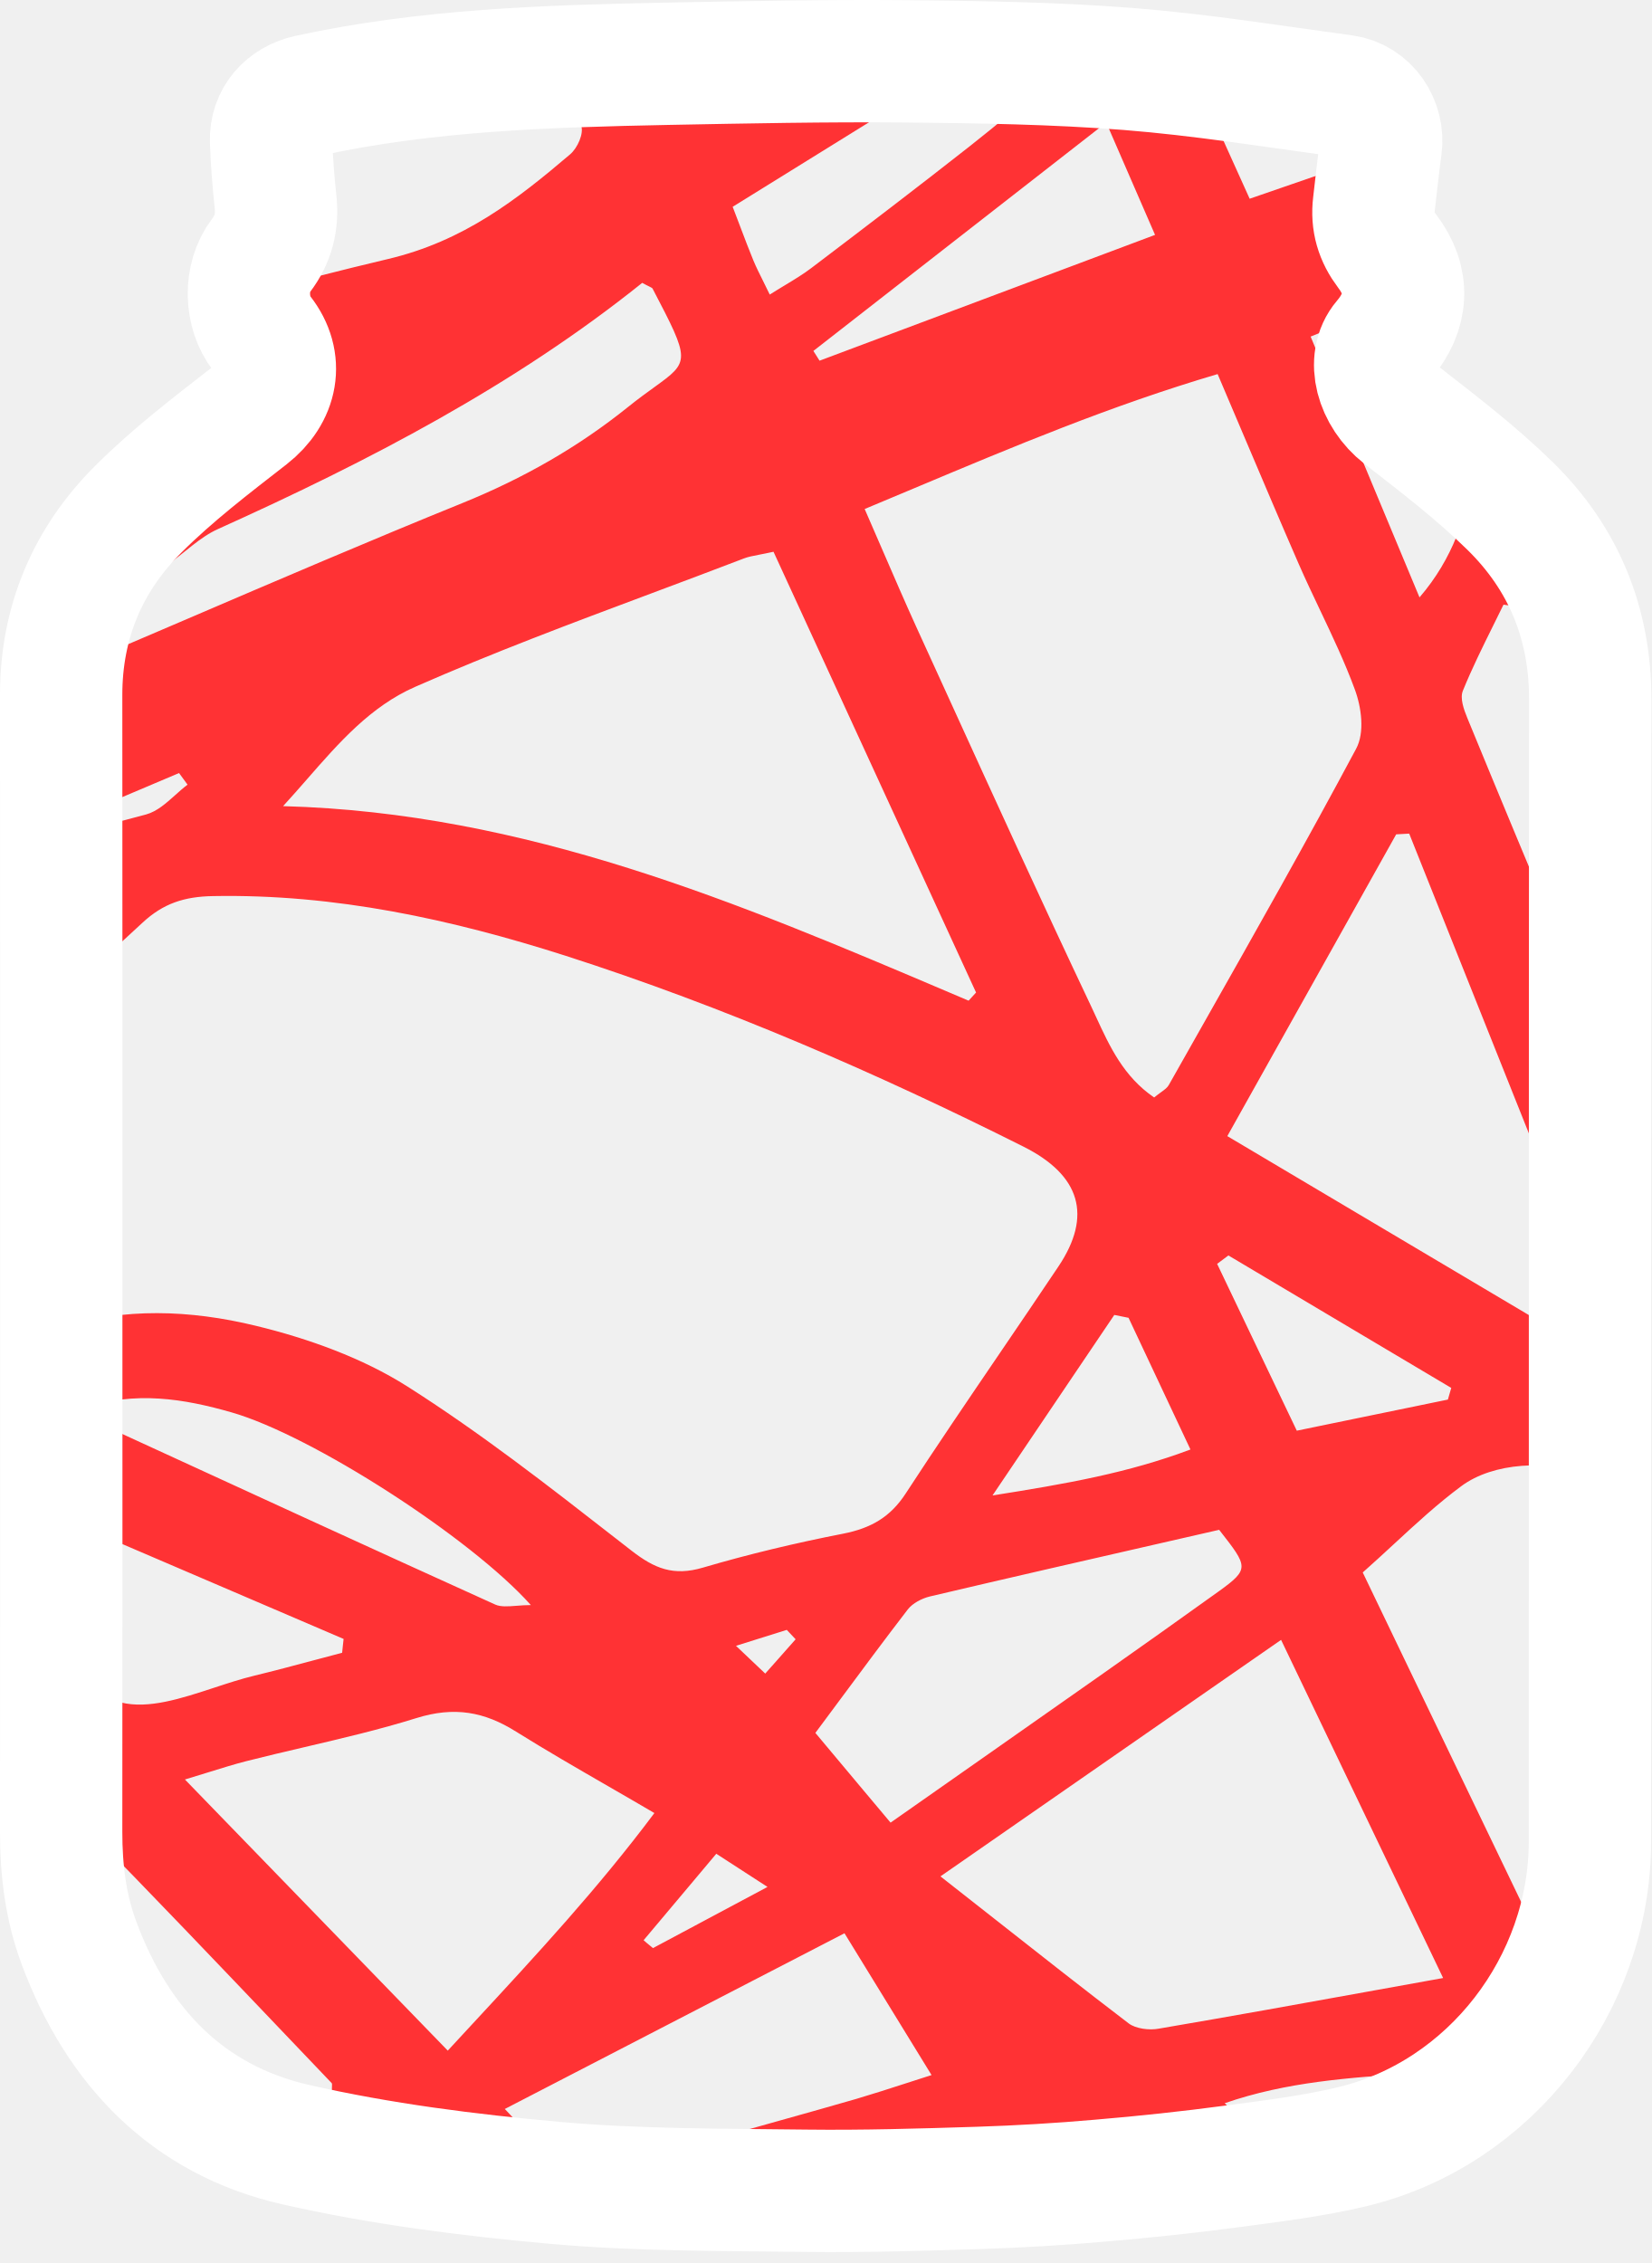
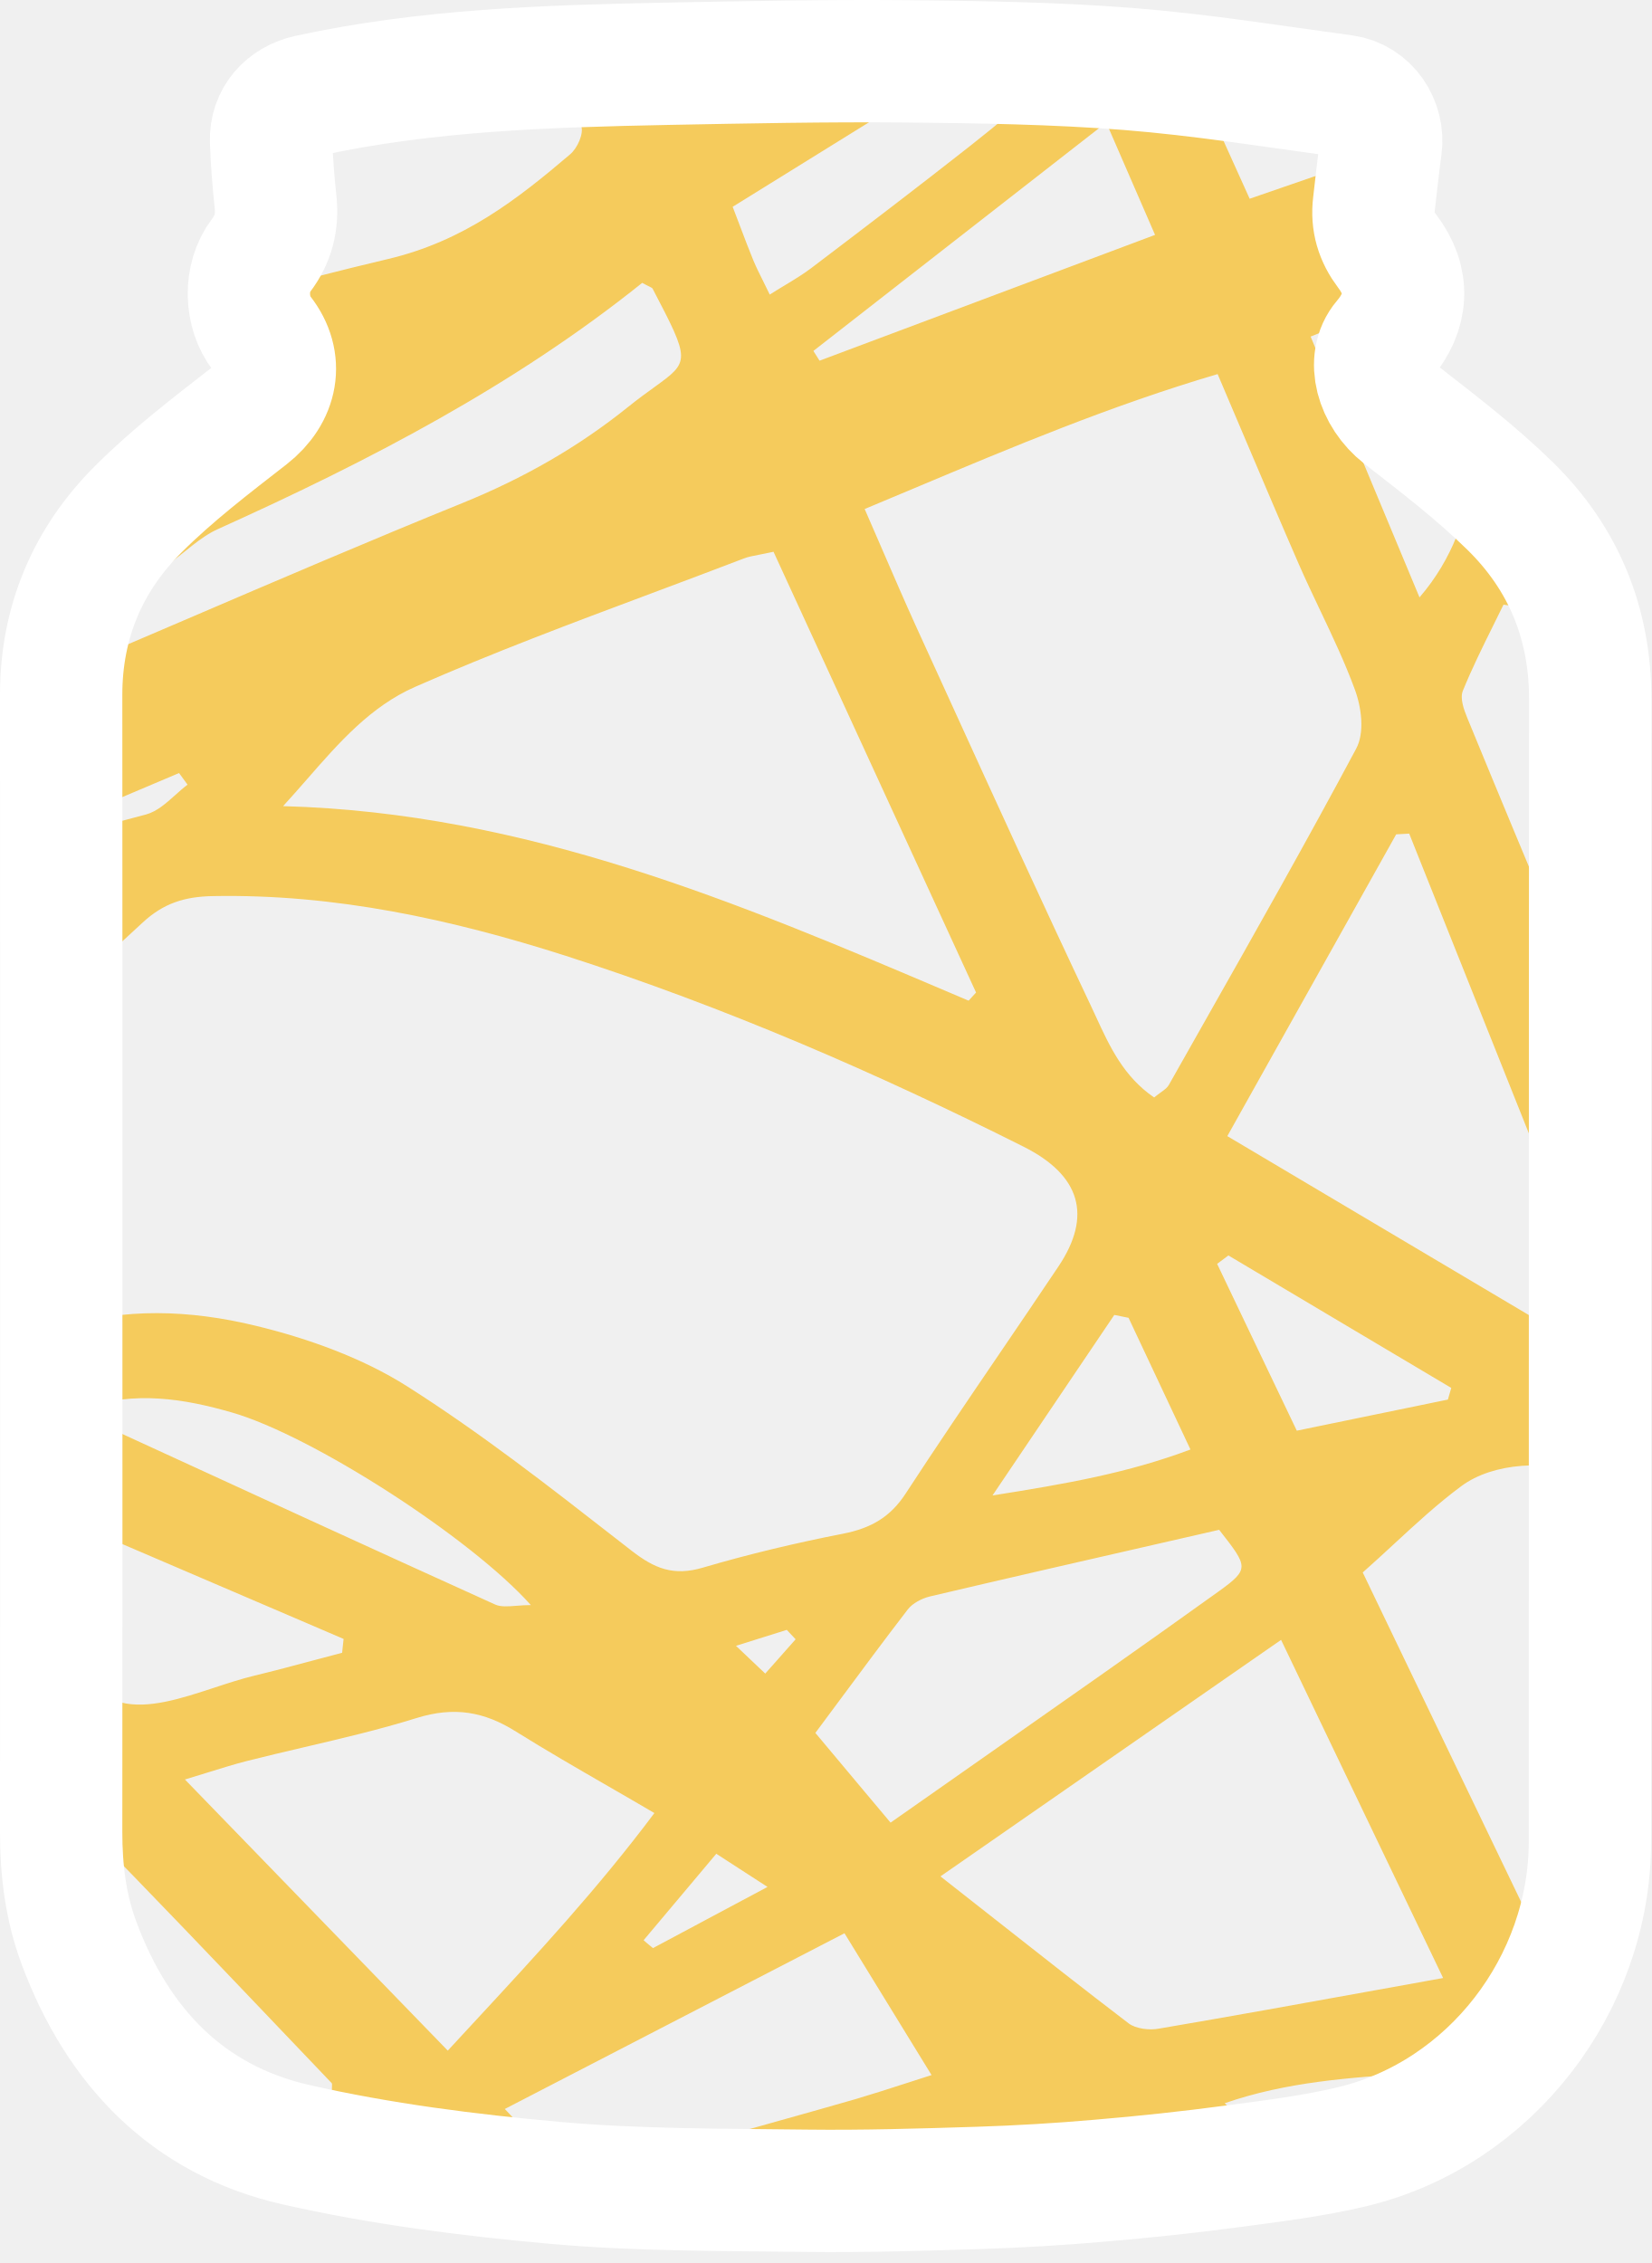
<svg xmlns="http://www.w3.org/2000/svg" width="108" height="148" viewBox="0 0 108 148" fill="none">
-   <path fill-rule="evenodd" clip-rule="evenodd" d="M43.652 4.17C43.633 4.17 43.614 4.17 43.595 4.171C41.204 4.219 38.813 4.275 36.426 4.378C36.995 5.652 37.541 6.918 38.007 8.207C38.197 8.724 37.775 9.675 37.284 10.095C33.811 13.05 30.329 15.771 25.366 16.942C22.319 17.664 19.29 18.439 16.278 19.258C16.288 20.19 16.578 21.117 17.127 21.819C18.554 23.647 18.13 25.772 16.279 27.215C16.121 27.337 15.964 27.46 15.806 27.583C13.479 29.391 11.139 31.21 9.064 33.281C6.48 35.852 4.852 38.899 4.256 42.366C7.005 40.112 9.787 37.89 12.58 35.672C13.101 35.264 13.665 34.86 14.277 34.59C24.144 30.142 33.651 25.196 42.001 18.499C42.21 18.614 42.357 18.686 42.459 18.736C42.597 18.805 42.655 18.833 42.679 18.876C45.155 23.615 45.13 23.633 42.782 25.329C42.304 25.674 41.731 26.088 41.062 26.626C37.802 29.246 34.231 31.281 30.229 32.905C24.115 35.386 18.058 37.984 11.999 40.583C9.602 41.611 7.205 42.64 4.804 43.661C4.573 43.759 4.338 43.848 4.062 43.904C4.02 44.413 4 44.931 4 45.457C4.003 48.245 4.005 51.033 4.006 53.821C6.572 52.733 9.14 51.645 11.71 50.557C11.893 50.811 12.08 51.067 12.265 51.317C11.988 51.525 11.722 51.764 11.456 52.002C10.864 52.532 10.273 53.062 9.564 53.263C7.735 53.772 5.874 54.194 4.006 54.599C4.007 58.138 4.007 61.677 4.007 65.216C5.786 63.603 7.557 61.983 9.313 60.351C10.674 59.082 12.06 58.634 13.939 58.604C21.934 58.456 29.548 60.132 36.975 62.503C47.377 65.846 57.3 70.156 66.944 74.995C70.663 76.865 71.446 79.506 69.22 82.829C67.954 84.721 66.672 86.606 65.391 88.49C63.311 91.549 61.231 94.606 59.218 97.696C58.238 99.192 56.996 99.939 55.14 100.303C52.051 100.907 48.978 101.638 45.976 102.521C44.026 103.098 42.797 102.569 41.313 101.423C40.96 101.148 40.606 100.873 40.252 100.597C35.826 97.146 31.389 93.686 26.619 90.66C23.72 88.825 20.192 87.544 16.733 86.707C12.407 85.653 8.085 85.52 4.007 86.809C4.007 88.733 4.007 90.656 4.008 92.58C4.008 94.81 4.008 97.04 4.009 99.269C4.664 99.55 5.319 99.832 5.974 100.113C11.479 102.474 16.973 104.832 22.471 107.186C22.451 107.354 22.434 107.521 22.417 107.687C22.404 107.822 22.39 107.956 22.375 108.092C21.755 108.253 21.136 108.419 20.517 108.584C19.221 108.93 17.924 109.277 16.617 109.593C15.76 109.801 14.874 110.091 13.986 110.383C11.854 111.082 9.71 111.785 7.927 111.344C6.445 110.975 5.203 109.805 4.008 108.503C4.007 111.897 4.005 115.291 4.001 118.686C4.574 118.786 5.124 119.001 5.416 119.296C9.873 123.834 14.255 128.433 18.635 133.03C19.653 134.098 20.671 135.166 21.69 136.233C21.721 136.271 21.718 136.336 21.71 136.486C21.704 136.588 21.697 136.731 21.697 136.933C19.849 137.731 17.971 138.489 16.065 139.218C17.093 139.648 18.187 139.997 19.348 140.261C24.901 141.523 30.613 142.251 36.297 142.759C40.782 143.16 45.3 143.202 49.814 143.245C50.78 143.254 51.745 143.263 52.709 143.275C52.932 143.278 53.154 143.28 53.376 143.282C54.385 142.994 55.396 142.706 56.41 142.417C58.675 141.771 60.958 141.121 63.288 140.457C63.685 141.363 64.062 142.223 64.435 143.075C66.86 142.989 69.285 142.844 71.703 142.635C71.691 142.605 71.678 142.574 71.666 142.544C71.227 141.468 70.809 140.444 70.389 139.425C70.626 139.292 70.855 139.162 71.081 139.027C71.866 139.694 72.652 140.358 73.474 141.053C73.963 141.466 74.466 141.89 74.989 142.333C76.883 142.144 78.773 141.924 80.663 141.671C80.922 141.636 81.183 141.602 81.444 141.567C83.81 141.253 86.185 140.938 88.499 140.378C97.462 138.208 103.977 129.764 103.981 120.425C103.982 118.347 103.982 116.269 103.983 114.192C103.549 115.804 103.126 117.419 102.725 119.037C102.289 120.832 102.1 122.674 101.912 124.514C101.824 125.377 101.736 126.241 101.622 127.098C101.438 127.139 101.252 127.176 101.066 127.215C100.998 127.228 100.93 127.242 100.862 127.256C97.849 120.996 94.836 114.729 91.81 108.432C90.916 106.57 90.02 104.707 89.122 102.839C89.828 102.214 90.503 101.59 91.168 100.977C92.622 99.633 94.023 98.34 95.565 97.196C97.679 95.627 101.196 95.478 103.986 96.416C103.986 94.461 103.986 92.506 103.986 90.551C103.986 82.442 103.986 74.334 103.988 66.226C103.919 66.064 103.851 65.902 103.781 65.74C103.503 65.085 103.224 64.43 102.949 63.777C102.64 63.036 102.331 62.295 102.022 61.554C99.994 56.697 97.966 51.839 95.969 46.974C95.734 46.4 95.467 45.671 95.672 45.172C96.259 43.728 96.954 42.326 97.649 40.922C97.877 40.464 98.104 40.005 98.328 39.545C98.391 39.554 98.454 39.563 98.518 39.572C98.823 39.616 99.133 39.661 99.446 39.701C100.821 46.139 102.201 52.573 103.582 59.011C103.718 59.645 103.854 60.28 103.99 60.915C103.992 55.858 103.995 50.801 104 45.744C104.006 40.765 102.258 36.513 98.748 33.081C97.966 32.315 97.149 31.582 96.312 30.87C96.301 30.967 96.289 31.065 96.275 31.162C95.933 33.659 95.04 36.513 92.835 39.069C90.387 33.195 88.154 27.837 85.714 22.013C87.679 21.222 89.624 20.438 91.741 19.583C91.848 18.531 91.515 17.466 90.725 16.431C90.011 15.49 89.715 14.497 89.855 13.35C89.897 12.998 89.936 12.646 89.977 12.294C90.061 11.549 90.146 10.803 90.243 10.059C87.387 11.041 84.728 11.96 81.727 12.997C81.348 12.151 80.971 11.32 80.599 10.5C79.744 8.617 78.915 6.789 78.141 4.95C76.701 4.778 75.259 4.628 73.815 4.513C72.389 4.401 70.961 4.316 69.531 4.25C69.357 4.514 69.119 4.778 68.821 5.042C67.072 6.59 65.286 8.099 63.437 9.551C60.012 12.245 56.531 14.897 53.049 17.538C52.533 17.93 51.972 18.269 51.345 18.648C51.028 18.84 50.694 19.041 50.341 19.265C50.181 18.929 50.031 18.629 49.892 18.349C49.657 17.878 49.452 17.467 49.277 17.049C48.989 16.35 48.721 15.642 48.423 14.855C48.265 14.437 48.098 13.997 47.916 13.525C53.017 10.361 58.097 7.211 63.183 4.061C61.865 4.039 60.546 4.024 59.229 4.011C54.486 3.969 49.742 4.054 44.997 4.144C44.657 4.392 44.316 4.641 43.973 4.891C43.864 4.644 43.757 4.404 43.652 4.17ZM17.814 8.388C20.244 7.36 22.685 6.358 25.13 5.362C23.47 5.604 21.815 5.897 20.166 6.257C18.985 6.515 18.09 7.303 17.814 8.388ZM49.642 36.279C49.213 36.362 48.927 36.417 48.663 36.518C46.638 37.295 44.604 38.056 42.569 38.818C37.379 40.76 32.187 42.703 27.147 44.921C24.239 46.201 22.189 48.546 20.083 50.956C19.568 51.545 19.049 52.138 18.514 52.721C34.432 53.151 48.274 59.036 62.119 64.922C62.528 65.096 62.937 65.27 63.346 65.444C63.409 65.374 63.473 65.305 63.537 65.235C63.635 65.126 63.734 65.018 63.834 64.911C62.449 61.896 61.063 58.882 59.676 55.863C56.666 49.315 53.646 42.743 50.587 36.085C50.205 36.17 49.898 36.229 49.642 36.279ZM53.599 23.589C60.834 20.882 68.067 18.167 75.54 15.362C75.037 14.201 74.561 13.108 74.093 12.032C73.513 10.701 72.945 9.394 72.348 8.015C68.108 11.321 64.042 14.492 60.039 17.613C57.744 19.404 55.469 21.177 53.195 22.951C53.289 23.096 53.377 23.236 53.465 23.377C53.51 23.447 53.554 23.518 53.599 23.589ZM81.737 71.672L80.266 74.302C83.151 76.013 86.019 77.716 88.894 79.423C92.69 81.677 96.499 83.94 100.376 86.236C101.136 85.523 101.837 84.857 102.627 84.105C102.935 83.812 103.257 83.506 103.602 83.179C101.662 78.321 99.742 73.511 97.831 68.721C95.936 63.974 94.05 59.248 92.161 54.518L92.144 54.519C91.865 54.537 91.587 54.555 91.31 54.566C88.138 60.229 84.97 65.892 81.737 71.672ZM80.024 82.34C79.881 82.445 79.739 82.55 79.6 82.657C80.525 84.605 81.456 86.549 82.386 88.494C83.194 90.183 84.003 91.873 84.81 93.567C85.322 93.461 85.824 93.357 86.317 93.256C89.333 92.633 92.014 92.08 94.691 91.532C94.754 91.294 94.824 91.06 94.894 90.83L94.912 90.77C93.298 89.811 91.683 88.851 90.068 87.891C86.824 85.963 83.579 84.035 80.337 82.106C80.232 82.185 80.127 82.262 80.024 82.34ZM70.148 90.036C68.487 92.496 66.772 95.034 64.91 97.802C69.752 97.038 73.77 96.332 77.855 94.797C77.165 93.327 76.506 91.925 75.863 90.559C75.165 89.074 74.486 87.63 73.807 86.184C73.51 86.128 73.209 86.065 72.916 86.005L72.875 85.996C71.972 87.335 71.068 88.674 70.148 90.036ZM56.433 117.044C57.009 117.729 57.605 118.439 58.243 119.2C60.327 117.735 62.395 116.286 64.45 114.847C69.616 111.228 74.695 107.671 79.725 104.06C81.734 102.612 81.617 102.461 79.774 100.103L79.731 100.05C78.633 100.301 77.53 100.553 76.425 100.806C71.258 101.986 66.028 103.181 60.816 104.408C60.282 104.536 59.677 104.858 59.373 105.252C57.834 107.252 56.332 109.279 54.819 111.32C54.323 111.989 53.825 112.66 53.325 113.332C54.38 114.6 55.372 115.781 56.433 117.044ZM60.923 135.709C58.985 132.554 57.199 129.646 55.229 126.435C52.48 127.857 49.804 129.241 47.165 130.606C42.394 133.074 37.746 135.478 33.014 137.927C33.323 138.259 33.611 138.562 33.882 138.846C34.508 139.502 35.04 140.059 35.505 140.651C36.768 142.261 38.176 142.524 40.309 141.829C43.818 140.695 47.379 139.698 50.944 138.7C52.635 138.226 54.327 137.753 56.014 137.264C57.077 136.95 58.128 136.611 59.289 136.235C59.808 136.067 60.349 135.892 60.923 135.709ZM50.055 107.033C49.482 107.212 48.861 107.406 48.133 107.636L48.219 107.718C48.972 108.434 49.413 108.853 50.046 109.452C50.34 109.12 50.612 108.814 50.871 108.523C51.282 108.059 51.658 107.636 52.033 107.209C51.839 107.008 51.651 106.806 51.455 106.594C50.999 106.738 50.545 106.88 50.055 107.033ZM42.704 127.405C45.035 126.158 47.371 124.912 50.195 123.405C49.1 122.699 48.277 122.164 47.443 121.623C47.245 121.495 47.048 121.367 46.845 121.235C46.333 121.845 45.842 122.43 45.365 122.998C44.218 124.365 43.155 125.632 42.092 126.89C42.232 127.018 42.375 127.135 42.519 127.252C42.58 127.303 42.642 127.353 42.704 127.405ZM15.144 92.369C12.037 91.479 8.852 90.944 5.375 92.101C5.489 92.291 5.564 92.428 5.617 92.527C5.703 92.684 5.736 92.745 5.792 92.769C6.609 93.145 7.426 93.519 8.243 93.895C16.283 97.591 24.324 101.287 32.389 104.939C32.749 105.099 33.225 105.062 33.786 105.018C34.075 104.995 34.387 104.971 34.717 104.971C30.784 100.564 20.4 93.878 15.144 92.369ZM12.094 116.379C17.925 122.39 23.425 128.061 29.284 134.111C29.816 133.535 30.346 132.963 30.872 132.394C35.095 127.836 39.121 123.489 42.797 118.574C41.778 117.975 40.784 117.402 39.81 116.839C37.712 115.628 35.708 114.471 33.749 113.248C31.69 111.954 29.722 111.581 27.222 112.366C24.828 113.112 22.368 113.688 19.907 114.264C18.628 114.564 17.349 114.864 16.078 115.187C15.296 115.389 14.528 115.628 13.633 115.906C13.162 116.052 12.656 116.209 12.094 116.379ZM86.369 139.021C88.722 138 91.001 137.012 93.011 135.559C92.825 135.571 92.641 135.584 92.457 135.596C88.26 135.875 84.136 136.15 80.094 137.55C81.177 138.607 82.024 139.435 83.104 140.493C84.195 139.964 85.29 139.489 86.369 139.021ZM73.818 132.332C74.27 132.675 75.159 132.792 75.775 132.675C80.423 131.884 85.064 131.045 89.886 130.173C91.366 129.905 92.861 129.635 94.38 129.362C92.955 126.386 91.542 123.44 90.132 120.5C88.016 116.09 85.909 111.698 83.782 107.248C82.589 108.076 81.407 108.896 80.233 109.711C73.898 114.106 67.798 118.34 61.505 122.715C62.683 123.637 63.842 124.55 64.991 125.454C67.97 127.8 70.875 130.086 73.818 132.332ZM81.366 28.545C80.802 27.216 80.226 25.859 79.632 24.465C72.647 26.528 66.301 29.195 59.77 31.939C58.702 32.388 57.63 32.838 56.549 33.289C56.968 34.247 57.362 35.159 57.743 36.039C58.493 37.772 59.19 39.383 59.916 40.981C60.617 42.515 61.317 44.05 62.017 45.584C65.091 52.326 68.164 59.065 71.337 65.764C71.453 66.01 71.568 66.26 71.684 66.511C72.568 68.43 73.481 70.412 75.481 71.775C75.645 71.639 75.795 71.531 75.925 71.436C76.171 71.258 76.351 71.127 76.442 70.954C77.207 69.599 77.974 68.243 78.741 66.888C82.106 60.942 85.474 54.991 88.689 48.971C89.26 47.916 89.044 46.266 88.599 45.074C87.948 43.305 87.134 41.592 86.32 39.878C85.849 38.885 85.377 37.892 84.938 36.888C83.746 34.153 82.582 31.411 81.366 28.545Z" fill="#FF3234" />
+   <path fill-rule="evenodd" clip-rule="evenodd" d="M43.652 4.17C43.633 4.17 43.614 4.17 43.595 4.171C41.204 4.219 38.813 4.275 36.426 4.378C36.995 5.652 37.541 6.918 38.007 8.207C38.197 8.724 37.775 9.675 37.284 10.095C33.811 13.05 30.329 15.771 25.366 16.942C22.319 17.664 19.29 18.439 16.278 19.258C16.288 20.19 16.578 21.117 17.127 21.819C18.554 23.647 18.13 25.772 16.279 27.215C16.121 27.337 15.964 27.46 15.806 27.583C13.479 29.391 11.139 31.21 9.064 33.281C6.48 35.852 4.852 38.899 4.256 42.366C7.005 40.112 9.787 37.89 12.58 35.672C13.101 35.264 13.665 34.86 14.277 34.59C24.144 30.142 33.651 25.196 42.001 18.499C42.21 18.614 42.357 18.686 42.459 18.736C42.597 18.805 42.655 18.833 42.679 18.876C45.155 23.615 45.13 23.633 42.782 25.329C42.304 25.674 41.731 26.088 41.062 26.626C37.802 29.246 34.231 31.281 30.229 32.905C24.115 35.386 18.058 37.984 11.999 40.583C9.602 41.611 7.205 42.64 4.804 43.661C4.573 43.759 4.338 43.848 4.062 43.904C4.02 44.413 4 44.931 4 45.457C4.003 48.245 4.005 51.033 4.006 53.821C6.572 52.733 9.14 51.645 11.71 50.557C11.893 50.811 12.08 51.067 12.265 51.317C11.988 51.525 11.722 51.764 11.456 52.002C10.864 52.532 10.273 53.062 9.564 53.263C7.735 53.772 5.874 54.194 4.006 54.599C4.007 58.138 4.007 61.677 4.007 65.216C5.786 63.603 7.557 61.983 9.313 60.351C10.674 59.082 12.06 58.634 13.939 58.604C21.934 58.456 29.548 60.132 36.975 62.503C47.377 65.846 57.3 70.156 66.944 74.995C70.663 76.865 71.446 79.506 69.22 82.829C67.954 84.721 66.672 86.606 65.391 88.49C63.311 91.549 61.231 94.606 59.218 97.696C58.238 99.192 56.996 99.939 55.14 100.303C52.051 100.907 48.978 101.638 45.976 102.521C44.026 103.098 42.797 102.569 41.313 101.423C40.96 101.148 40.606 100.873 40.252 100.597C35.826 97.146 31.389 93.686 26.619 90.66C23.72 88.825 20.192 87.544 16.733 86.707C12.407 85.653 8.085 85.52 4.007 86.809C4.007 88.733 4.007 90.656 4.008 92.58C4.008 94.81 4.008 97.04 4.009 99.269C4.664 99.55 5.319 99.832 5.974 100.113C11.479 102.474 16.973 104.832 22.471 107.186C22.451 107.354 22.434 107.521 22.417 107.687C22.404 107.822 22.39 107.956 22.375 108.092C21.755 108.253 21.136 108.419 20.517 108.584C19.221 108.93 17.924 109.277 16.617 109.593C15.76 109.801 14.874 110.091 13.986 110.383C11.854 111.082 9.71 111.785 7.927 111.344C6.445 110.975 5.203 109.805 4.008 108.503C4.007 111.897 4.005 115.291 4.001 118.686C4.574 118.786 5.124 119.001 5.416 119.296C9.873 123.834 14.255 128.433 18.635 133.03C19.653 134.098 20.671 135.166 21.69 136.233C21.721 136.271 21.718 136.336 21.71 136.486C21.704 136.588 21.697 136.731 21.697 136.933C19.849 137.731 17.971 138.489 16.065 139.218C17.093 139.648 18.187 139.997 19.348 140.261C24.901 141.523 30.613 142.251 36.297 142.759C40.782 143.16 45.3 143.202 49.814 143.245C50.78 143.254 51.745 143.263 52.709 143.275C52.932 143.278 53.154 143.28 53.376 143.282C54.385 142.994 55.396 142.706 56.41 142.417C58.675 141.771 60.958 141.121 63.288 140.457C63.685 141.363 64.062 142.223 64.435 143.075C66.86 142.989 69.285 142.844 71.703 142.635C71.691 142.605 71.678 142.574 71.666 142.544C71.227 141.468 70.809 140.444 70.389 139.425C70.626 139.292 70.855 139.162 71.081 139.027C71.866 139.694 72.652 140.358 73.474 141.053C73.963 141.466 74.466 141.89 74.989 142.333C76.883 142.144 78.773 141.924 80.663 141.671C80.922 141.636 81.183 141.602 81.444 141.567C83.81 141.253 86.185 140.938 88.499 140.378C97.462 138.208 103.977 129.764 103.981 120.425C103.982 118.347 103.982 116.269 103.983 114.192C103.549 115.804 103.126 117.419 102.725 119.037C102.289 120.832 102.1 122.674 101.912 124.514C101.824 125.377 101.736 126.241 101.622 127.098C101.438 127.139 101.252 127.176 101.066 127.215C100.998 127.228 100.93 127.242 100.862 127.256C97.849 120.996 94.836 114.729 91.81 108.432C90.916 106.57 90.02 104.707 89.122 102.839C89.828 102.214 90.503 101.59 91.168 100.977C92.622 99.633 94.023 98.34 95.565 97.196C97.679 95.627 101.196 95.478 103.986 96.416C103.986 94.461 103.986 92.506 103.986 90.551C103.986 82.442 103.986 74.334 103.988 66.226C103.919 66.064 103.851 65.902 103.781 65.74C103.503 65.085 103.224 64.43 102.949 63.777C102.64 63.036 102.331 62.295 102.022 61.554C99.994 56.697 97.966 51.839 95.969 46.974C95.734 46.4 95.467 45.671 95.672 45.172C96.259 43.728 96.954 42.326 97.649 40.922C97.877 40.464 98.104 40.005 98.328 39.545C98.391 39.554 98.454 39.563 98.518 39.572C98.823 39.616 99.133 39.661 99.446 39.701C100.821 46.139 102.201 52.573 103.582 59.011C103.718 59.645 103.854 60.28 103.99 60.915C103.992 55.858 103.995 50.801 104 45.744C104.006 40.765 102.258 36.513 98.748 33.081C97.966 32.315 97.149 31.582 96.312 30.87C96.301 30.967 96.289 31.065 96.275 31.162C95.933 33.659 95.04 36.513 92.835 39.069C90.387 33.195 88.154 27.837 85.714 22.013C87.679 21.222 89.624 20.438 91.741 19.583C91.848 18.531 91.515 17.466 90.725 16.431C90.011 15.49 89.715 14.497 89.855 13.35C89.897 12.998 89.936 12.646 89.977 12.294C90.061 11.549 90.146 10.803 90.243 10.059C87.387 11.041 84.728 11.96 81.727 12.997C81.348 12.151 80.971 11.32 80.599 10.5C79.744 8.617 78.915 6.789 78.141 4.95C76.701 4.778 75.259 4.628 73.815 4.513C72.389 4.401 70.961 4.316 69.531 4.25C69.357 4.514 69.119 4.778 68.821 5.042C67.072 6.59 65.286 8.099 63.437 9.551C60.012 12.245 56.531 14.897 53.049 17.538C52.533 17.93 51.972 18.269 51.345 18.648C51.028 18.84 50.694 19.041 50.341 19.265C50.181 18.929 50.031 18.629 49.892 18.349C49.657 17.878 49.452 17.467 49.277 17.049C48.989 16.35 48.721 15.642 48.423 14.855C48.265 14.437 48.098 13.997 47.916 13.525C53.017 10.361 58.097 7.211 63.183 4.061C61.865 4.039 60.546 4.024 59.229 4.011C54.486 3.969 49.742 4.054 44.997 4.144C44.657 4.392 44.316 4.641 43.973 4.891C43.864 4.644 43.757 4.404 43.652 4.17ZM17.814 8.388C20.244 7.36 22.685 6.358 25.13 5.362C23.47 5.604 21.815 5.897 20.166 6.257C18.985 6.515 18.09 7.303 17.814 8.388ZM49.642 36.279C49.213 36.362 48.927 36.417 48.663 36.518C46.638 37.295 44.604 38.056 42.569 38.818C37.379 40.76 32.187 42.703 27.147 44.921C24.239 46.201 22.189 48.546 20.083 50.956C19.568 51.545 19.049 52.138 18.514 52.721C34.432 53.151 48.274 59.036 62.119 64.922C62.528 65.096 62.937 65.27 63.346 65.444C63.409 65.374 63.473 65.305 63.537 65.235C63.635 65.126 63.734 65.018 63.834 64.911C62.449 61.896 61.063 58.882 59.676 55.863C56.666 49.315 53.646 42.743 50.587 36.085C50.205 36.17 49.898 36.229 49.642 36.279ZM53.599 23.589C60.834 20.882 68.067 18.167 75.54 15.362C75.037 14.201 74.561 13.108 74.093 12.032C73.513 10.701 72.945 9.394 72.348 8.015C68.108 11.321 64.042 14.492 60.039 17.613C57.744 19.404 55.469 21.177 53.195 22.951C53.289 23.096 53.377 23.236 53.465 23.377C53.51 23.447 53.554 23.518 53.599 23.589ZM81.737 71.672L80.266 74.302C83.151 76.013 86.019 77.716 88.894 79.423C92.69 81.677 96.499 83.94 100.376 86.236C101.136 85.523 101.837 84.857 102.627 84.105C102.935 83.812 103.257 83.506 103.602 83.179C101.662 78.321 99.742 73.511 97.831 68.721C95.936 63.974 94.05 59.248 92.161 54.518L92.144 54.519C91.865 54.537 91.587 54.555 91.31 54.566C88.138 60.229 84.97 65.892 81.737 71.672ZM80.024 82.34C79.881 82.445 79.739 82.55 79.6 82.657C80.525 84.605 81.456 86.549 82.386 88.494C83.194 90.183 84.003 91.873 84.81 93.567C85.322 93.461 85.824 93.357 86.317 93.256C89.333 92.633 92.014 92.08 94.691 91.532C94.754 91.294 94.824 91.06 94.894 90.83L94.912 90.77C93.298 89.811 91.683 88.851 90.068 87.891C86.824 85.963 83.579 84.035 80.337 82.106C80.232 82.185 80.127 82.262 80.024 82.34ZM70.148 90.036C68.487 92.496 66.772 95.034 64.91 97.802C69.752 97.038 73.77 96.332 77.855 94.797C77.165 93.327 76.506 91.925 75.863 90.559C75.165 89.074 74.486 87.63 73.807 86.184C73.51 86.128 73.209 86.065 72.916 86.005L72.875 85.996C71.972 87.335 71.068 88.674 70.148 90.036ZM56.433 117.044C57.009 117.729 57.605 118.439 58.243 119.2C60.327 117.735 62.395 116.286 64.45 114.847C69.616 111.228 74.695 107.671 79.725 104.06C81.734 102.612 81.617 102.461 79.774 100.103L79.731 100.05C78.633 100.301 77.53 100.553 76.425 100.806C71.258 101.986 66.028 103.181 60.816 104.408C60.282 104.536 59.677 104.858 59.373 105.252C57.834 107.252 56.332 109.279 54.819 111.32C54.323 111.989 53.825 112.66 53.325 113.332C54.38 114.6 55.372 115.781 56.433 117.044ZM60.923 135.709C58.985 132.554 57.199 129.646 55.229 126.435C52.48 127.857 49.804 129.241 47.165 130.606C42.394 133.074 37.746 135.478 33.014 137.927C33.323 138.259 33.611 138.562 33.882 138.846C34.508 139.502 35.04 140.059 35.505 140.651C36.768 142.261 38.176 142.524 40.309 141.829C43.818 140.695 47.379 139.698 50.944 138.7C52.635 138.226 54.327 137.753 56.014 137.264C57.077 136.95 58.128 136.611 59.289 136.235C59.808 136.067 60.349 135.892 60.923 135.709ZM50.055 107.033C49.482 107.212 48.861 107.406 48.133 107.636L48.219 107.718C48.972 108.434 49.413 108.853 50.046 109.452C50.34 109.12 50.612 108.814 50.871 108.523C51.282 108.059 51.658 107.636 52.033 107.209C51.839 107.008 51.651 106.806 51.455 106.594C50.999 106.738 50.545 106.88 50.055 107.033ZM42.704 127.405C45.035 126.158 47.371 124.912 50.195 123.405C49.1 122.699 48.277 122.164 47.443 121.623C47.245 121.495 47.048 121.367 46.845 121.235C46.333 121.845 45.842 122.43 45.365 122.998C44.218 124.365 43.155 125.632 42.092 126.89C42.232 127.018 42.375 127.135 42.519 127.252C42.58 127.303 42.642 127.353 42.704 127.405ZM15.144 92.369C12.037 91.479 8.852 90.944 5.375 92.101C5.489 92.291 5.564 92.428 5.617 92.527C5.703 92.684 5.736 92.745 5.792 92.769C6.609 93.145 7.426 93.519 8.243 93.895C16.283 97.591 24.324 101.287 32.389 104.939C32.749 105.099 33.225 105.062 33.786 105.018C34.075 104.995 34.387 104.971 34.717 104.971C30.784 100.564 20.4 93.878 15.144 92.369ZM12.094 116.379C17.925 122.39 23.425 128.061 29.284 134.111C29.816 133.535 30.346 132.963 30.872 132.394C35.095 127.836 39.121 123.489 42.797 118.574C41.778 117.975 40.784 117.402 39.81 116.839C37.712 115.628 35.708 114.471 33.749 113.248C31.69 111.954 29.722 111.581 27.222 112.366C24.828 113.112 22.368 113.688 19.907 114.264C18.628 114.564 17.349 114.864 16.078 115.187C15.296 115.389 14.528 115.628 13.633 115.906C13.162 116.052 12.656 116.209 12.094 116.379ZM86.369 139.021C88.722 138 91.001 137.012 93.011 135.559C92.825 135.571 92.641 135.584 92.457 135.596C88.26 135.875 84.136 136.15 80.094 137.55C81.177 138.607 82.024 139.435 83.104 140.493C84.195 139.964 85.29 139.489 86.369 139.021ZM73.818 132.332C74.27 132.675 75.159 132.792 75.775 132.675C80.423 131.884 85.064 131.045 89.886 130.173C91.366 129.905 92.861 129.635 94.38 129.362C92.955 126.386 91.542 123.44 90.132 120.5C88.016 116.09 85.909 111.698 83.782 107.248C82.589 108.076 81.407 108.896 80.233 109.711C73.898 114.106 67.798 118.34 61.505 122.715C62.683 123.637 63.842 124.55 64.991 125.454C67.97 127.8 70.875 130.086 73.818 132.332ZM81.366 28.545C80.802 27.216 80.226 25.859 79.632 24.465C72.647 26.528 66.301 29.195 59.77 31.939C58.702 32.388 57.63 32.838 56.549 33.289C56.968 34.247 57.362 35.159 57.743 36.039C58.493 37.772 59.19 39.383 59.916 40.981C60.617 42.515 61.317 44.05 62.017 45.584C65.091 52.326 68.164 59.065 71.337 65.764C71.453 66.01 71.568 66.26 71.684 66.511C72.568 68.43 73.481 70.412 75.481 71.775C75.645 71.639 75.795 71.531 75.925 71.436C76.171 71.258 76.351 71.127 76.442 70.954C77.207 69.599 77.974 68.243 78.741 66.888C82.106 60.942 85.474 54.991 88.689 48.971C89.26 47.916 89.044 46.266 88.599 45.074C87.948 43.305 87.134 41.592 86.32 39.878C85.849 38.885 85.377 37.892 84.938 36.888C83.746 34.153 82.582 31.411 81.366 28.545Z" fill="#F5CB5C" />
  <path d="M4.006 82.683C4.004 70.275 4.013 57.867 4 45.457C3.996 40.688 5.738 36.59 9.064 33.281C11.279 31.07 13.798 29.146 16.279 27.215C18.13 25.772 18.554 23.647 17.127 21.819C16.039 20.428 15.969 18.153 17.073 16.705C17.883 15.639 18.163 14.502 18.02 13.195C17.877 11.874 17.774 10.55 17.727 9.224C17.674 7.716 18.699 6.578 20.166 6.257C27.89 4.574 35.739 4.33 43.595 4.171C48.808 4.072 54.019 3.965 59.229 4.011C64.093 4.059 68.968 4.132 73.815 4.513C78.524 4.887 83.207 5.64 87.896 6.279C89.483 6.497 90.52 8.055 90.302 9.622C90.131 10.86 90.001 12.107 89.855 13.35C89.715 14.497 90.011 15.49 90.725 16.431C92.195 18.355 92.081 20.386 90.503 22.237C89.368 23.568 90.016 25.869 91.689 27.175C94.111 29.061 96.564 30.941 98.748 33.081C102.258 36.513 104.006 40.765 104 45.744C103.977 70.638 103.991 95.529 103.981 120.425C103.977 129.764 97.462 138.208 88.499 140.378C85.931 140.999 83.288 141.319 80.663 141.671C77.767 142.059 74.867 142.367 71.96 142.613C69.31 142.847 66.652 143.003 63.995 143.089C60.234 143.208 56.469 143.321 52.709 143.275C47.233 143.204 41.74 143.246 36.297 142.759C30.613 142.251 24.901 141.523 19.348 140.261C12.24 138.646 7.672 133.825 5.16 127.056C4.292 124.725 3.996 122.283 4 119.794C4.015 107.423 4.006 95.053 4.006 82.683Z" stroke="white" stroke-width="8" stroke-miterlimit="10" />
</svg>
